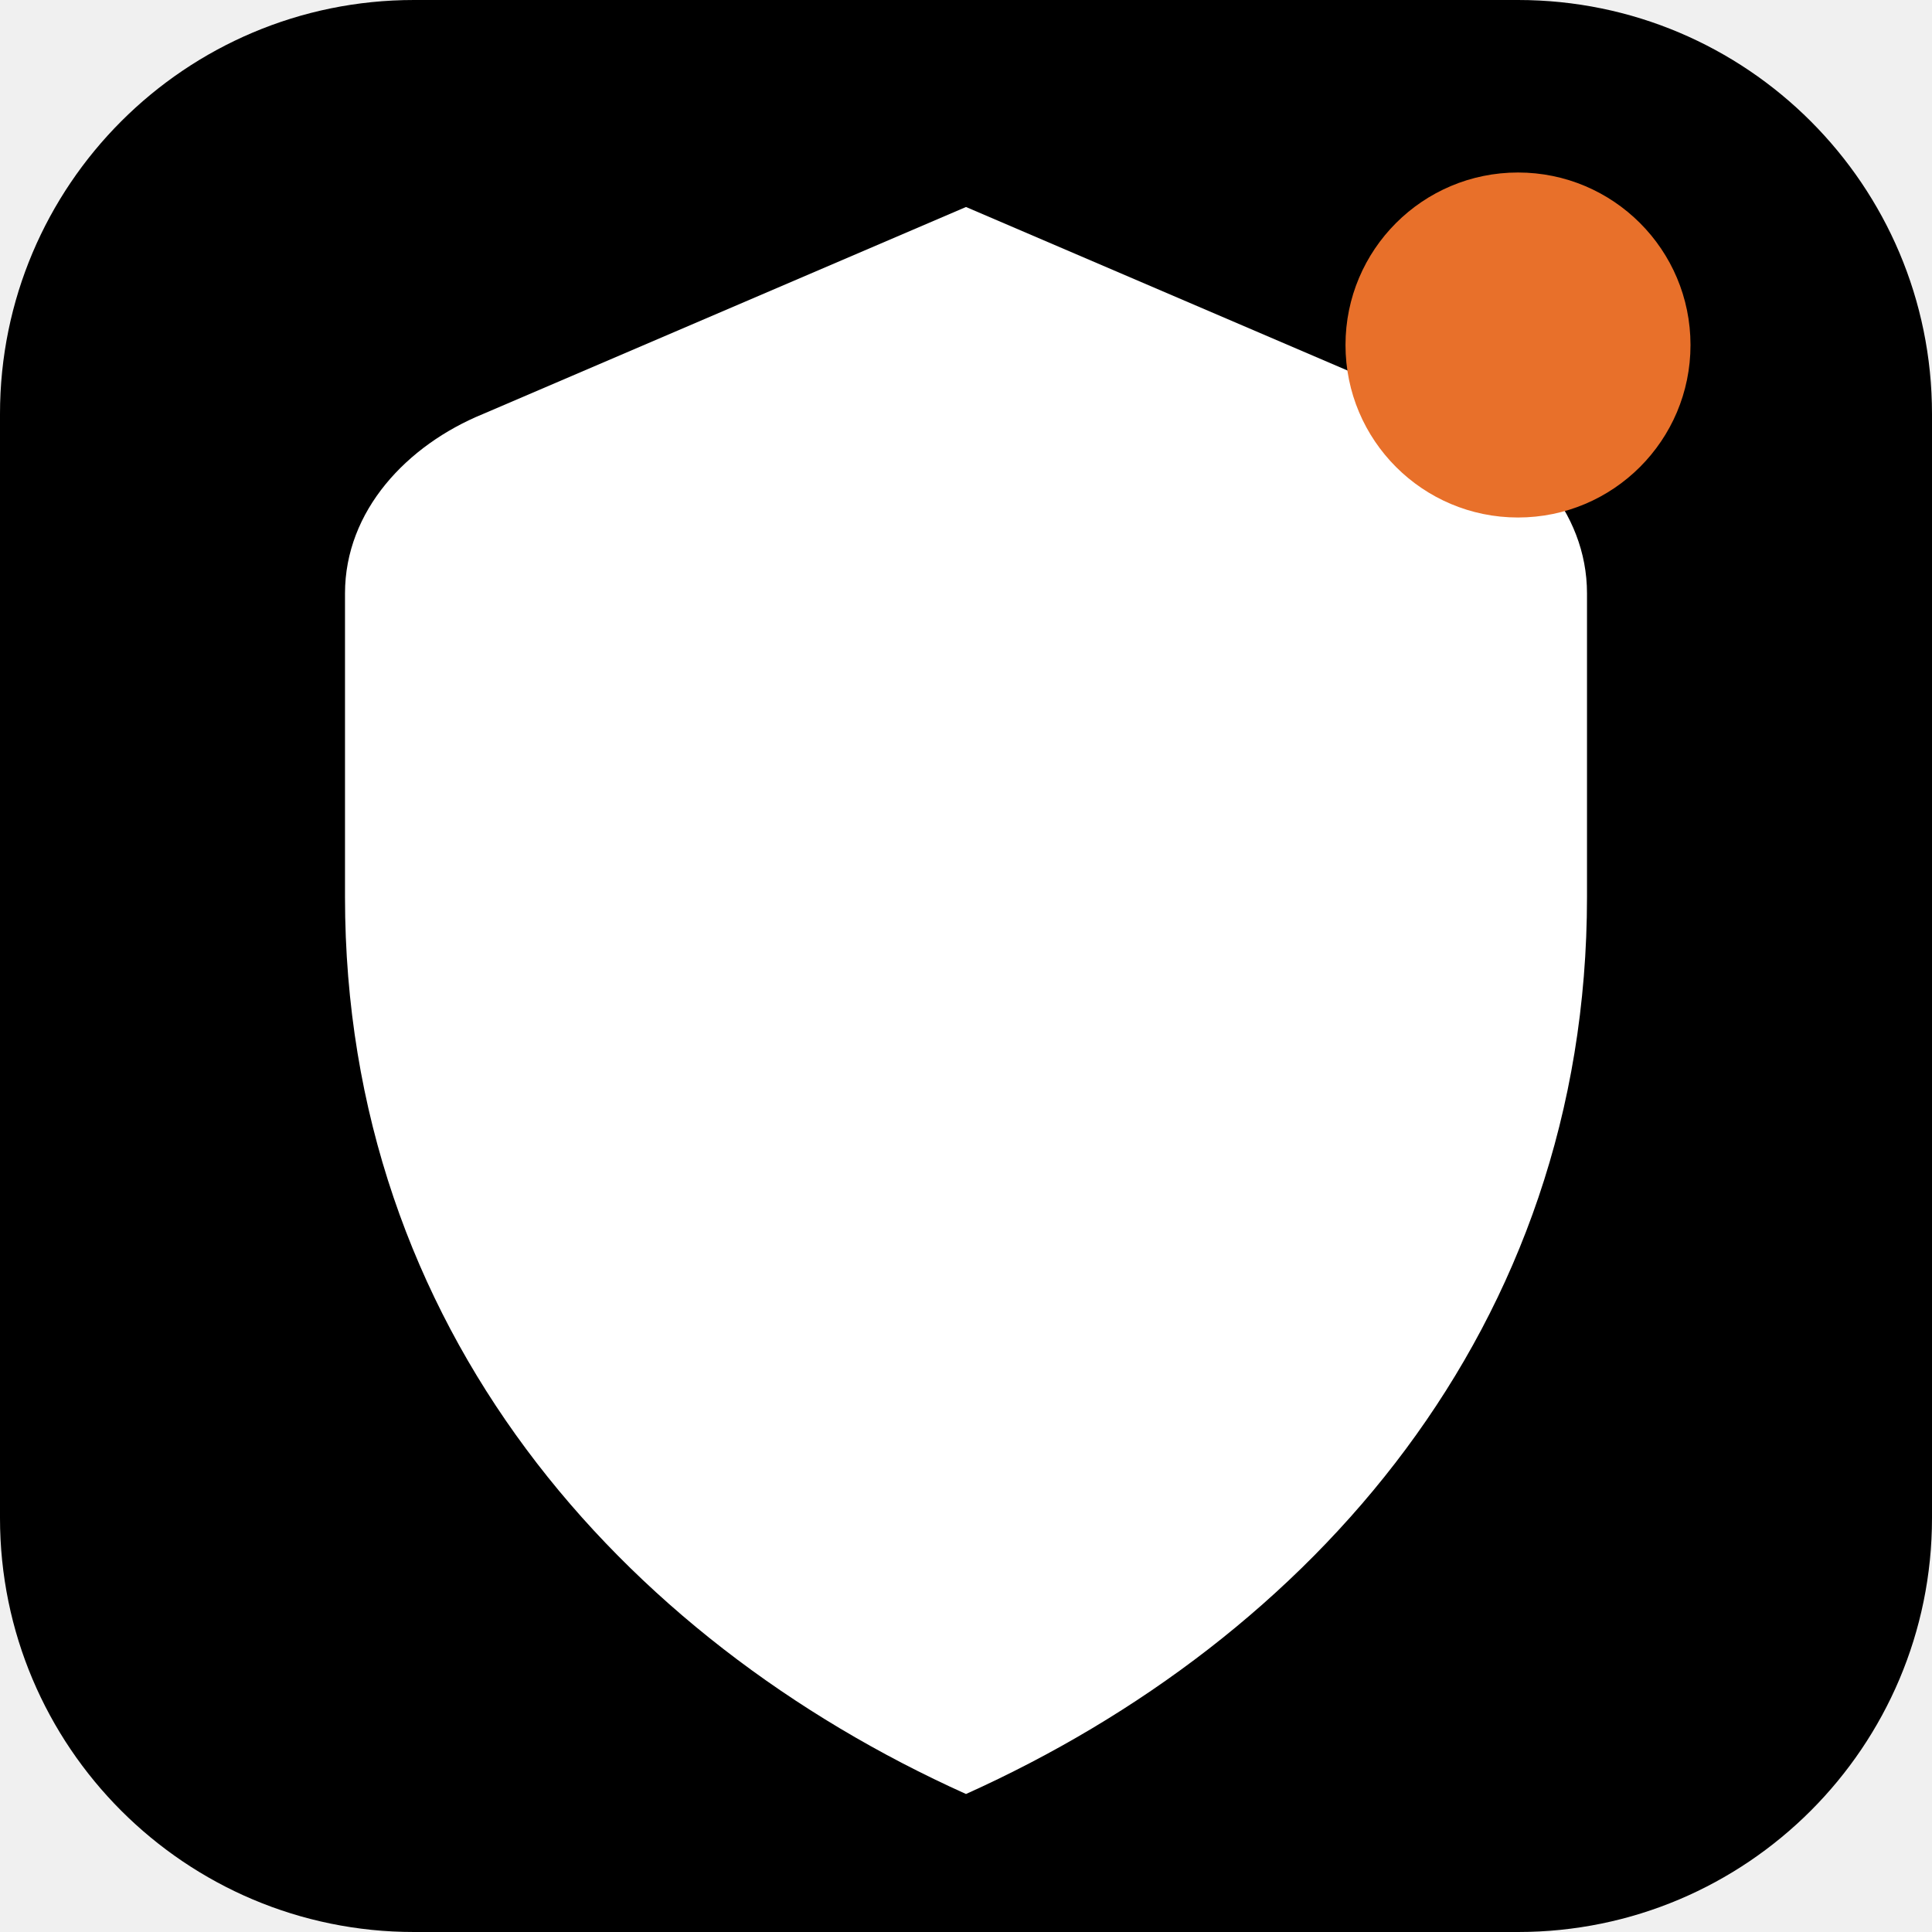
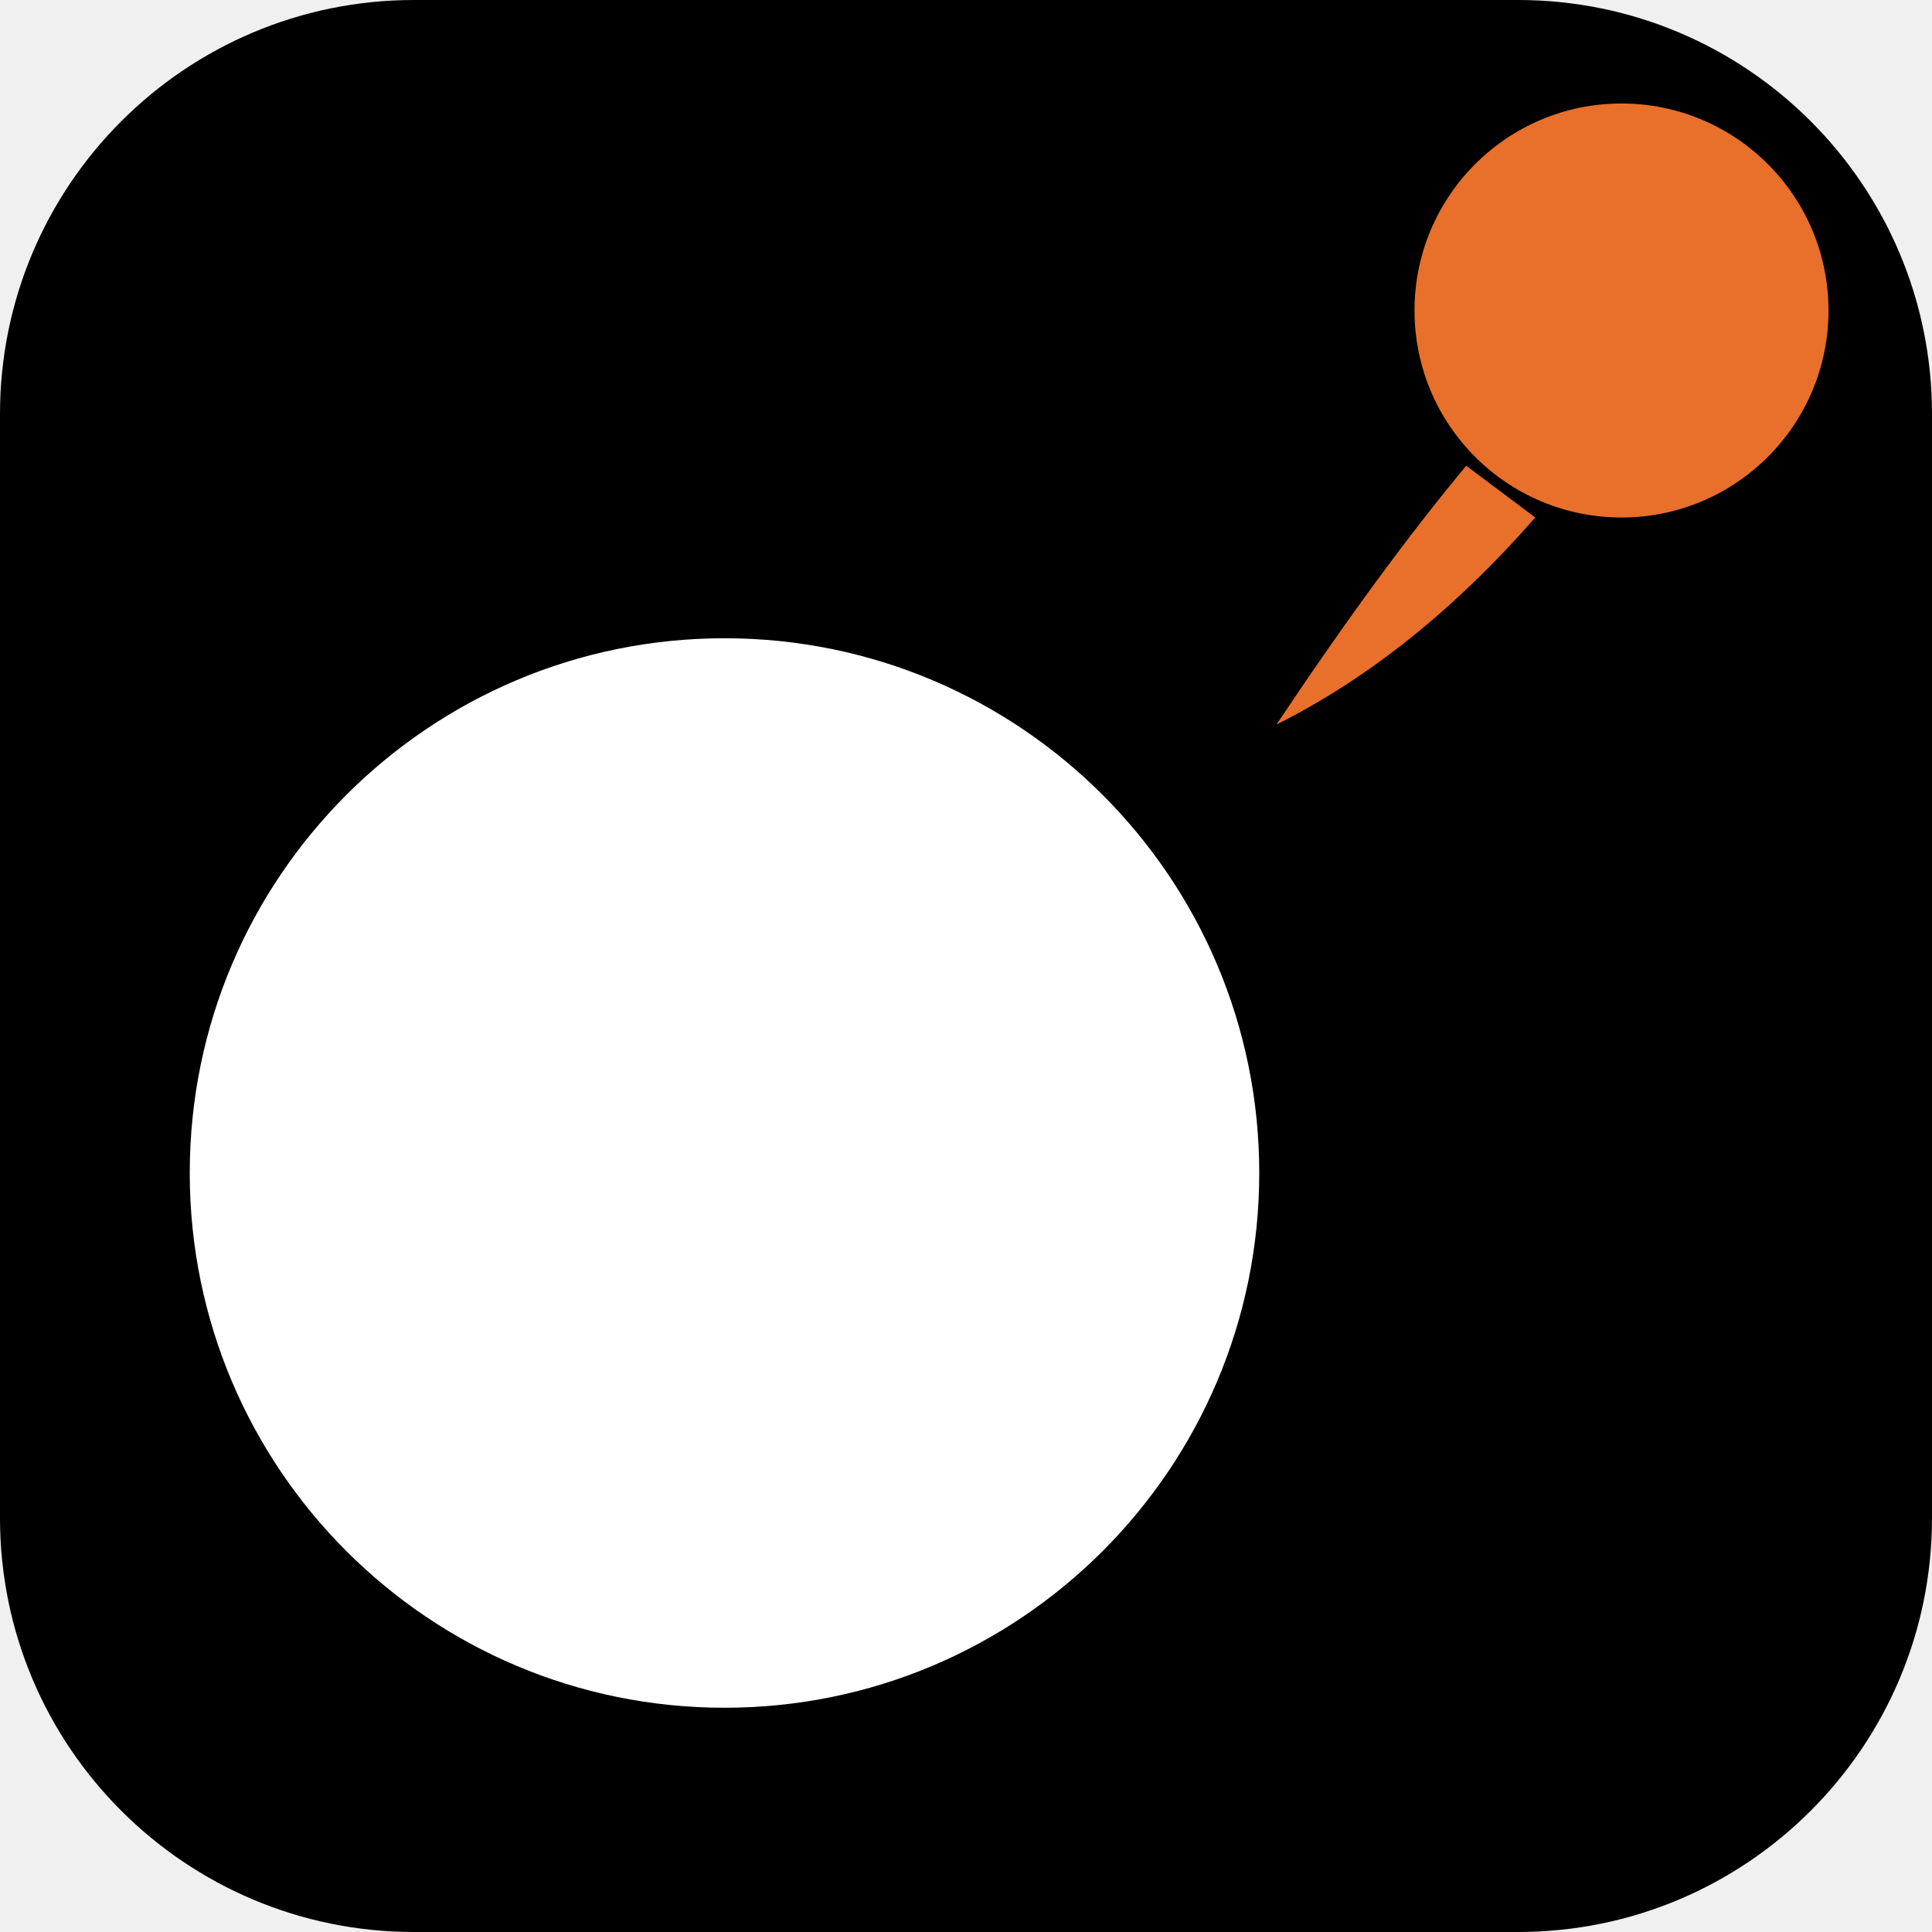
<svg xmlns="http://www.w3.org/2000/svg" viewBox="0 0 56 56">
  <rect width="56" height="56" rx="12" fill="#000000" />
-   <path d="M28,6 L42,12 C44.2,12.9 46,14.8 46,17.2 L46,26 C46,38.5 38,47.5 28,52 C18,47.5 10,38.5 10,26 L10,17.2 C10,14.8 11.8,12.9 14,12 Z" fill="#ffffff" />
-   <circle cx="44" cy="10" r="5" fill="#e8702a" />
+   <circle cx="21" cy="34" r="15.5" fill="#ffffff" />
+   <path d="M37,21 Q40,16.5 42.5,13.5 L44.5,15 Q41,19 37,21 Z" fill="#e8702a" />
+   <circle cx="47" cy="9" r="6" fill="#e8702a" />
</svg>
